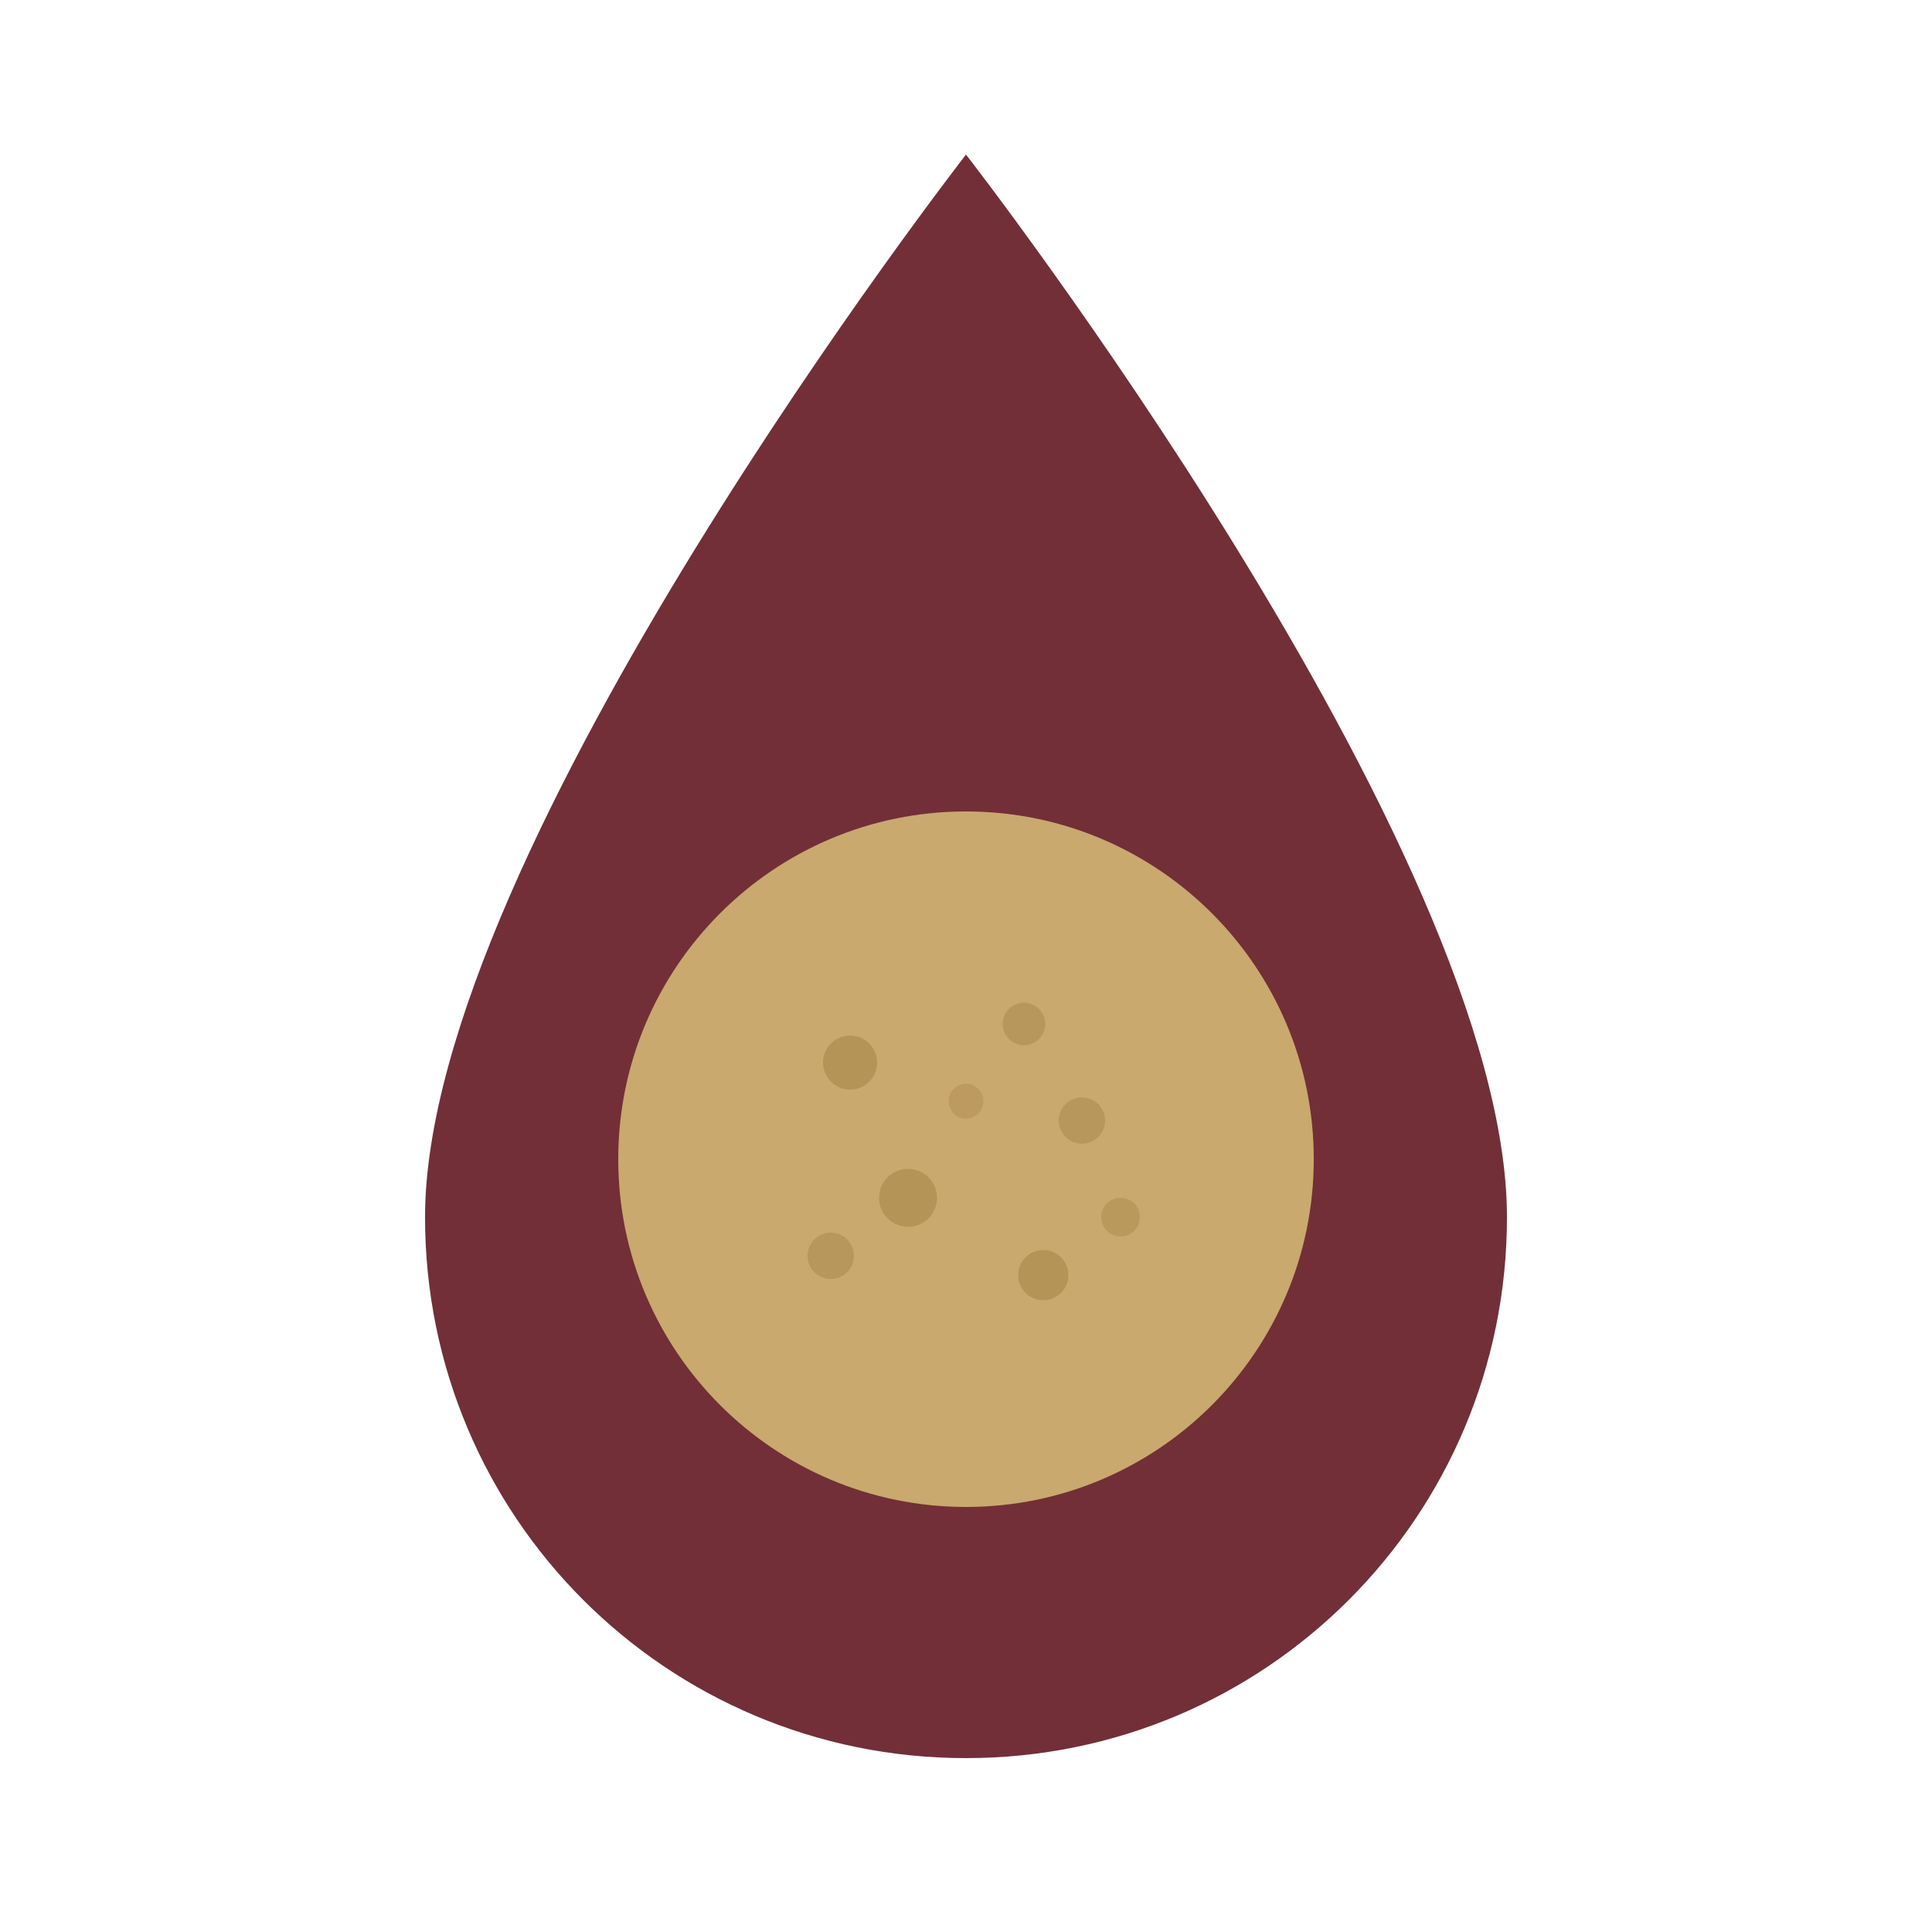
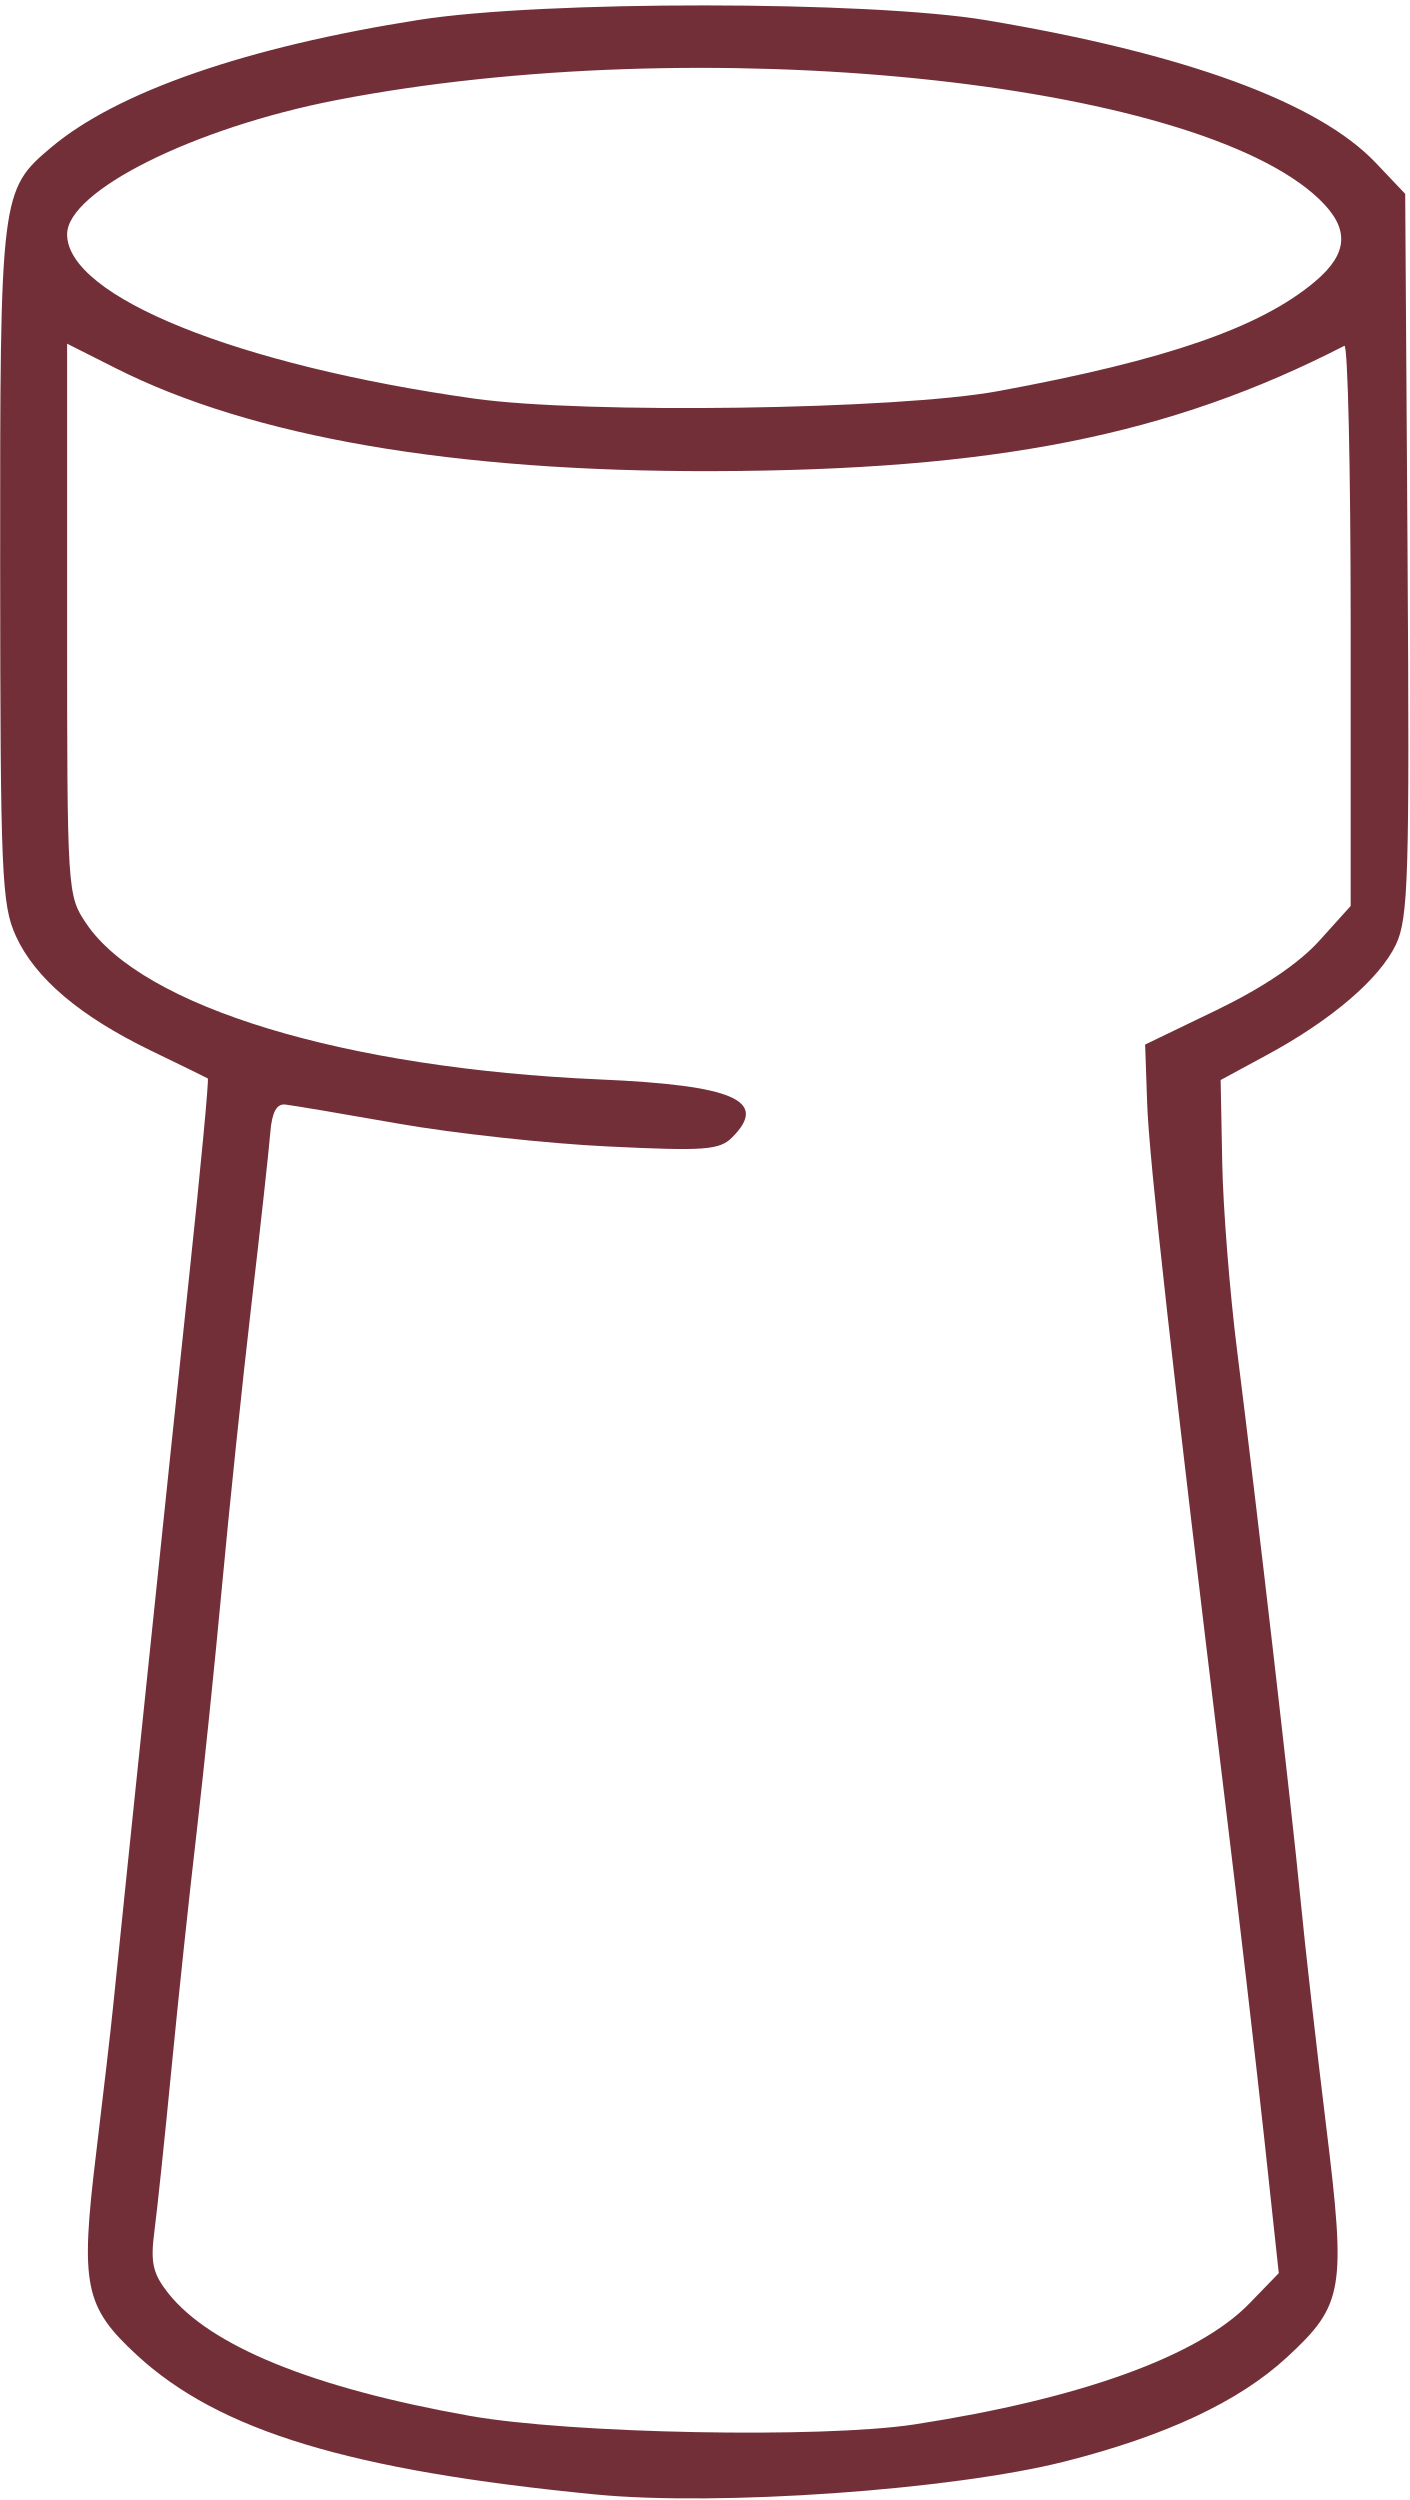
- <svg xmlns="http://www.w3.org/2000/svg" viewBox="0 0 100 100" fill="none">
-   <path d="M50 8 C50 8 22 44 22 63 C22 78.5 34.5 91 50 91 C65.5 91 78 78.5 78 63 C78 44 50 8 50 8Z" fill="#722f37" />
-   <circle cx="50" cy="60" r="18" fill="#c9a96e" />
-   <circle cx="44" cy="55" r="1.4" fill="#a8854a" opacity="0.6" />
-   <circle cx="53" cy="53" r="1.1" fill="#a8854a" opacity="0.5" />
-   <circle cx="47" cy="62" r="1.5" fill="#a8854a" opacity="0.6" />
-   <circle cx="56" cy="58" r="1.2" fill="#a8854a" opacity="0.5" />
-   <circle cx="43" cy="65" r="1.2" fill="#a8854a" opacity="0.5" />
-   <circle cx="54" cy="66" r="1.3" fill="#a8854a" opacity="0.6" />
-   <circle cx="50" cy="57" r="0.9" fill="#a8854a" opacity="0.4" />
-   <circle cx="58" cy="63" r="1.0" fill="#a8854a" opacity="0.45" />
+ <svg xmlns="http://www.w3.org/2000/svg" viewBox="0 0 168 298" width="168" height="298">
+   <path d="M71.00,297.34 C41.70,294.49 26.11,289.76 16.33,280.74 C10.06,274.95 9.55,272.44 11.45,256.75 C12.33,249.46 13.26,241.47 13.50,239.00 C14.84,225.76 20.39,172.42 22.55,152.11 C23.92,139.24 24.92,128.64 24.77,128.55 C24.62,128.46 21.58,126.97 18.00,125.24 C9.50,121.12 4.18,116.60 1.89,111.57 C0.19,107.83 0.04,104.24 0.02,67.37 C-0.00,23.19 0.06,22.65 6.11,17.56 C13.99,10.93 29.40,5.59 50.00,2.36 C64.72,0.05 103.60,0.08 117.50,2.40 C141.30,6.39 157.13,12.18 164.00,19.42 L167.50,23.11 L167.78,66.09 C168.03,104.49 167.88,109.44 166.40,112.58 C164.45,116.68 158.72,121.59 151.00,125.76 L145.50,128.74 L145.69,138.59 C145.79,144.01 146.59,154.08 147.46,160.97 C149.90,180.36 153.95,215.41 155.03,226.50 C155.56,232.00 156.93,244.06 158.06,253.29 C160.48,272.96 160.18,274.73 153.38,281.01 C147.66,286.28 138.93,290.37 126.92,293.41 C113.49,296.81 85.68,298.77 71.00,297.34 Z M109.00,288.99 C128.79,285.94 142.86,280.86 148.96,274.54 L152.43,270.96 L150.68,254.73 C149.71,245.80 147.61,227.70 146.00,214.50 C139.77,163.30 136.97,138.23 136.74,131.50 L136.50,124.51 L145.00,120.41 C150.51,117.75 154.82,114.84 157.25,112.15 L161.00,107.99 L161.00,74.41 C161.00,55.94 160.66,41.01 160.25,41.22 C139.42,51.92 118.56,56.06 85.00,56.16 C54.11,56.24 30.04,52.10 13.77,43.88 L8.00,40.97 L8.00,73.84 C8.00,106.38 8.02,106.74 10.28,110.08 C16.99,120.04 41.06,127.35 71.50,128.67 C87.48,129.36 91.66,131.19 87.28,135.57 C85.77,137.09 84.04,137.22 72.48,136.66 C65.29,136.32 54.02,135.09 47.45,133.93 C40.88,132.77 34.83,131.75 34.00,131.66 C32.97,131.55 32.41,132.59 32.22,135.00 C32.07,136.93 31.06,146.15 29.97,155.50 C28.88,164.85 27.31,179.93 26.47,189.00 C25.63,198.07 24.26,211.35 23.43,218.50 C22.59,225.65 21.25,238.25 20.45,246.50 C19.65,254.75 18.73,263.52 18.40,266.00 C17.92,269.70 18.21,271.00 20.03,273.32 C25.02,279.65 37.31,284.65 56.00,287.97 C67.95,290.10 98.04,290.67 109.00,288.99 Z M119.00,46.62 C139.09,42.91 150.24,39.05 156.75,33.56 C160.75,30.19 160.90,27.23 157.25,23.74 C142.39,9.51 83.33,3.55 40.11,11.93 C23.14,15.22 8.00,22.76 8.00,27.93 C8.00,35.35 28.26,43.53 56.50,47.51 C69.71,49.37 106.99,48.84 119.00,46.62 Z" fill="#722F37" fill-rule="evenodd" />
</svg>
